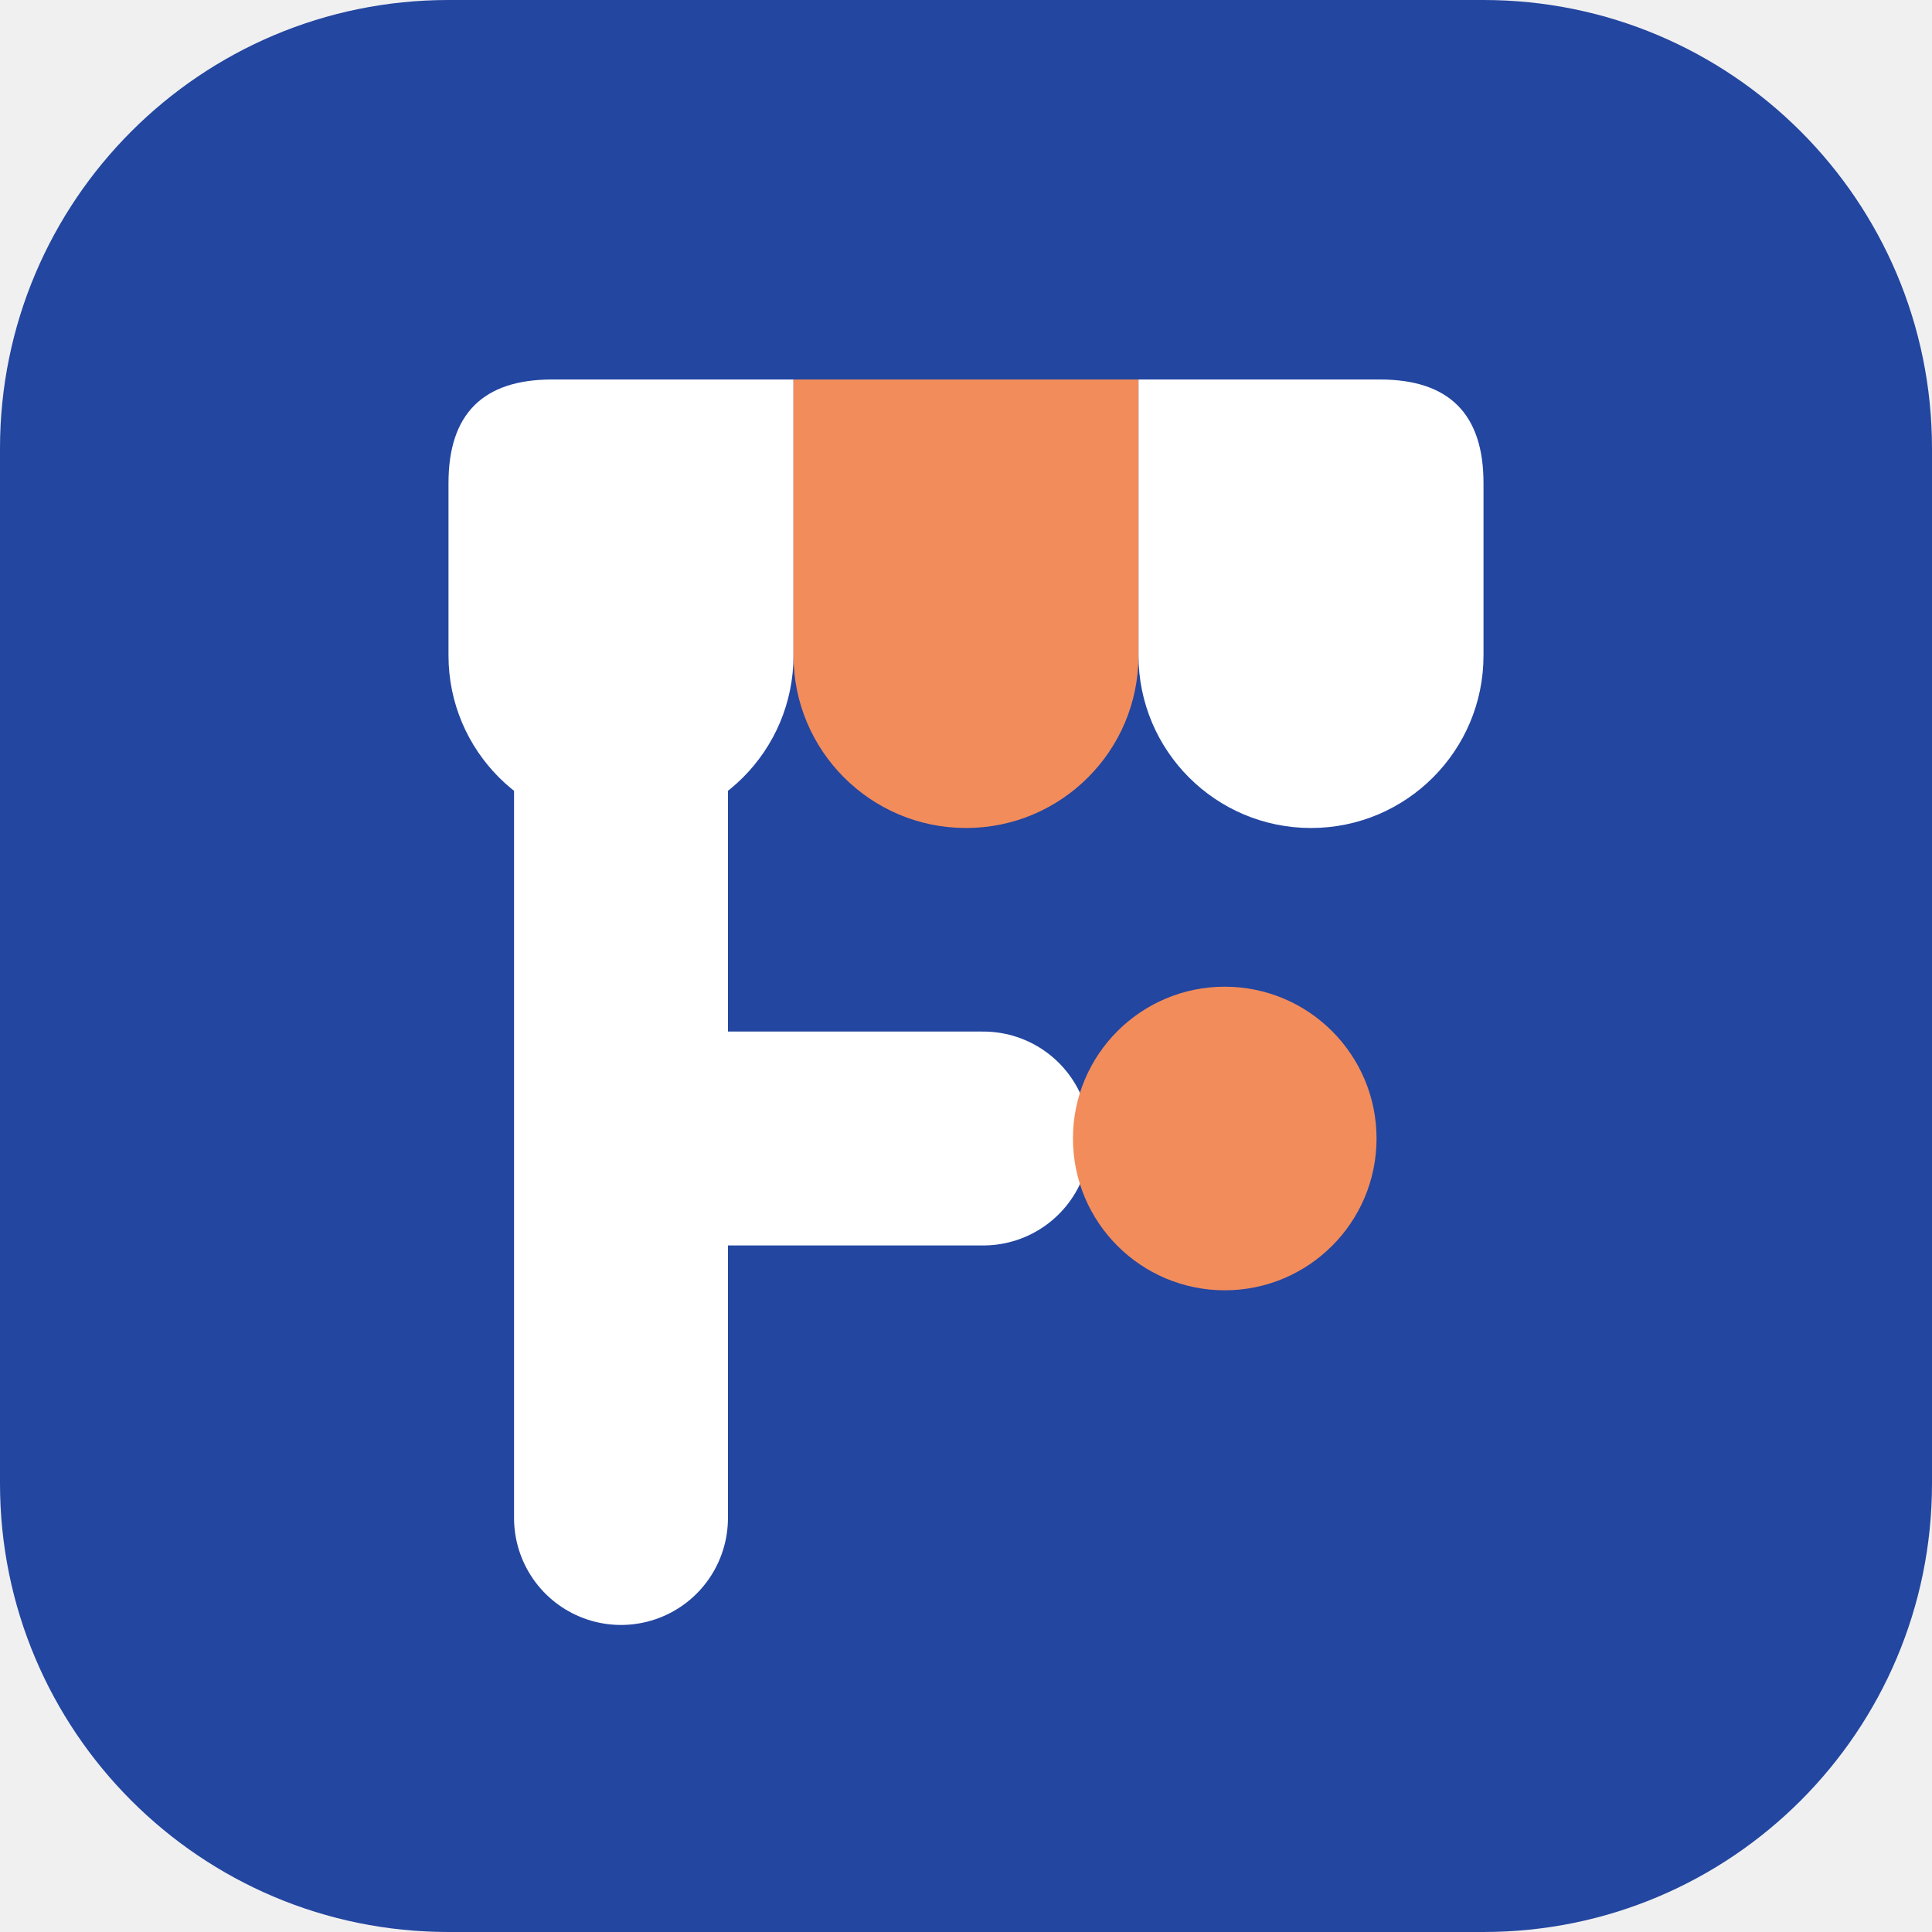
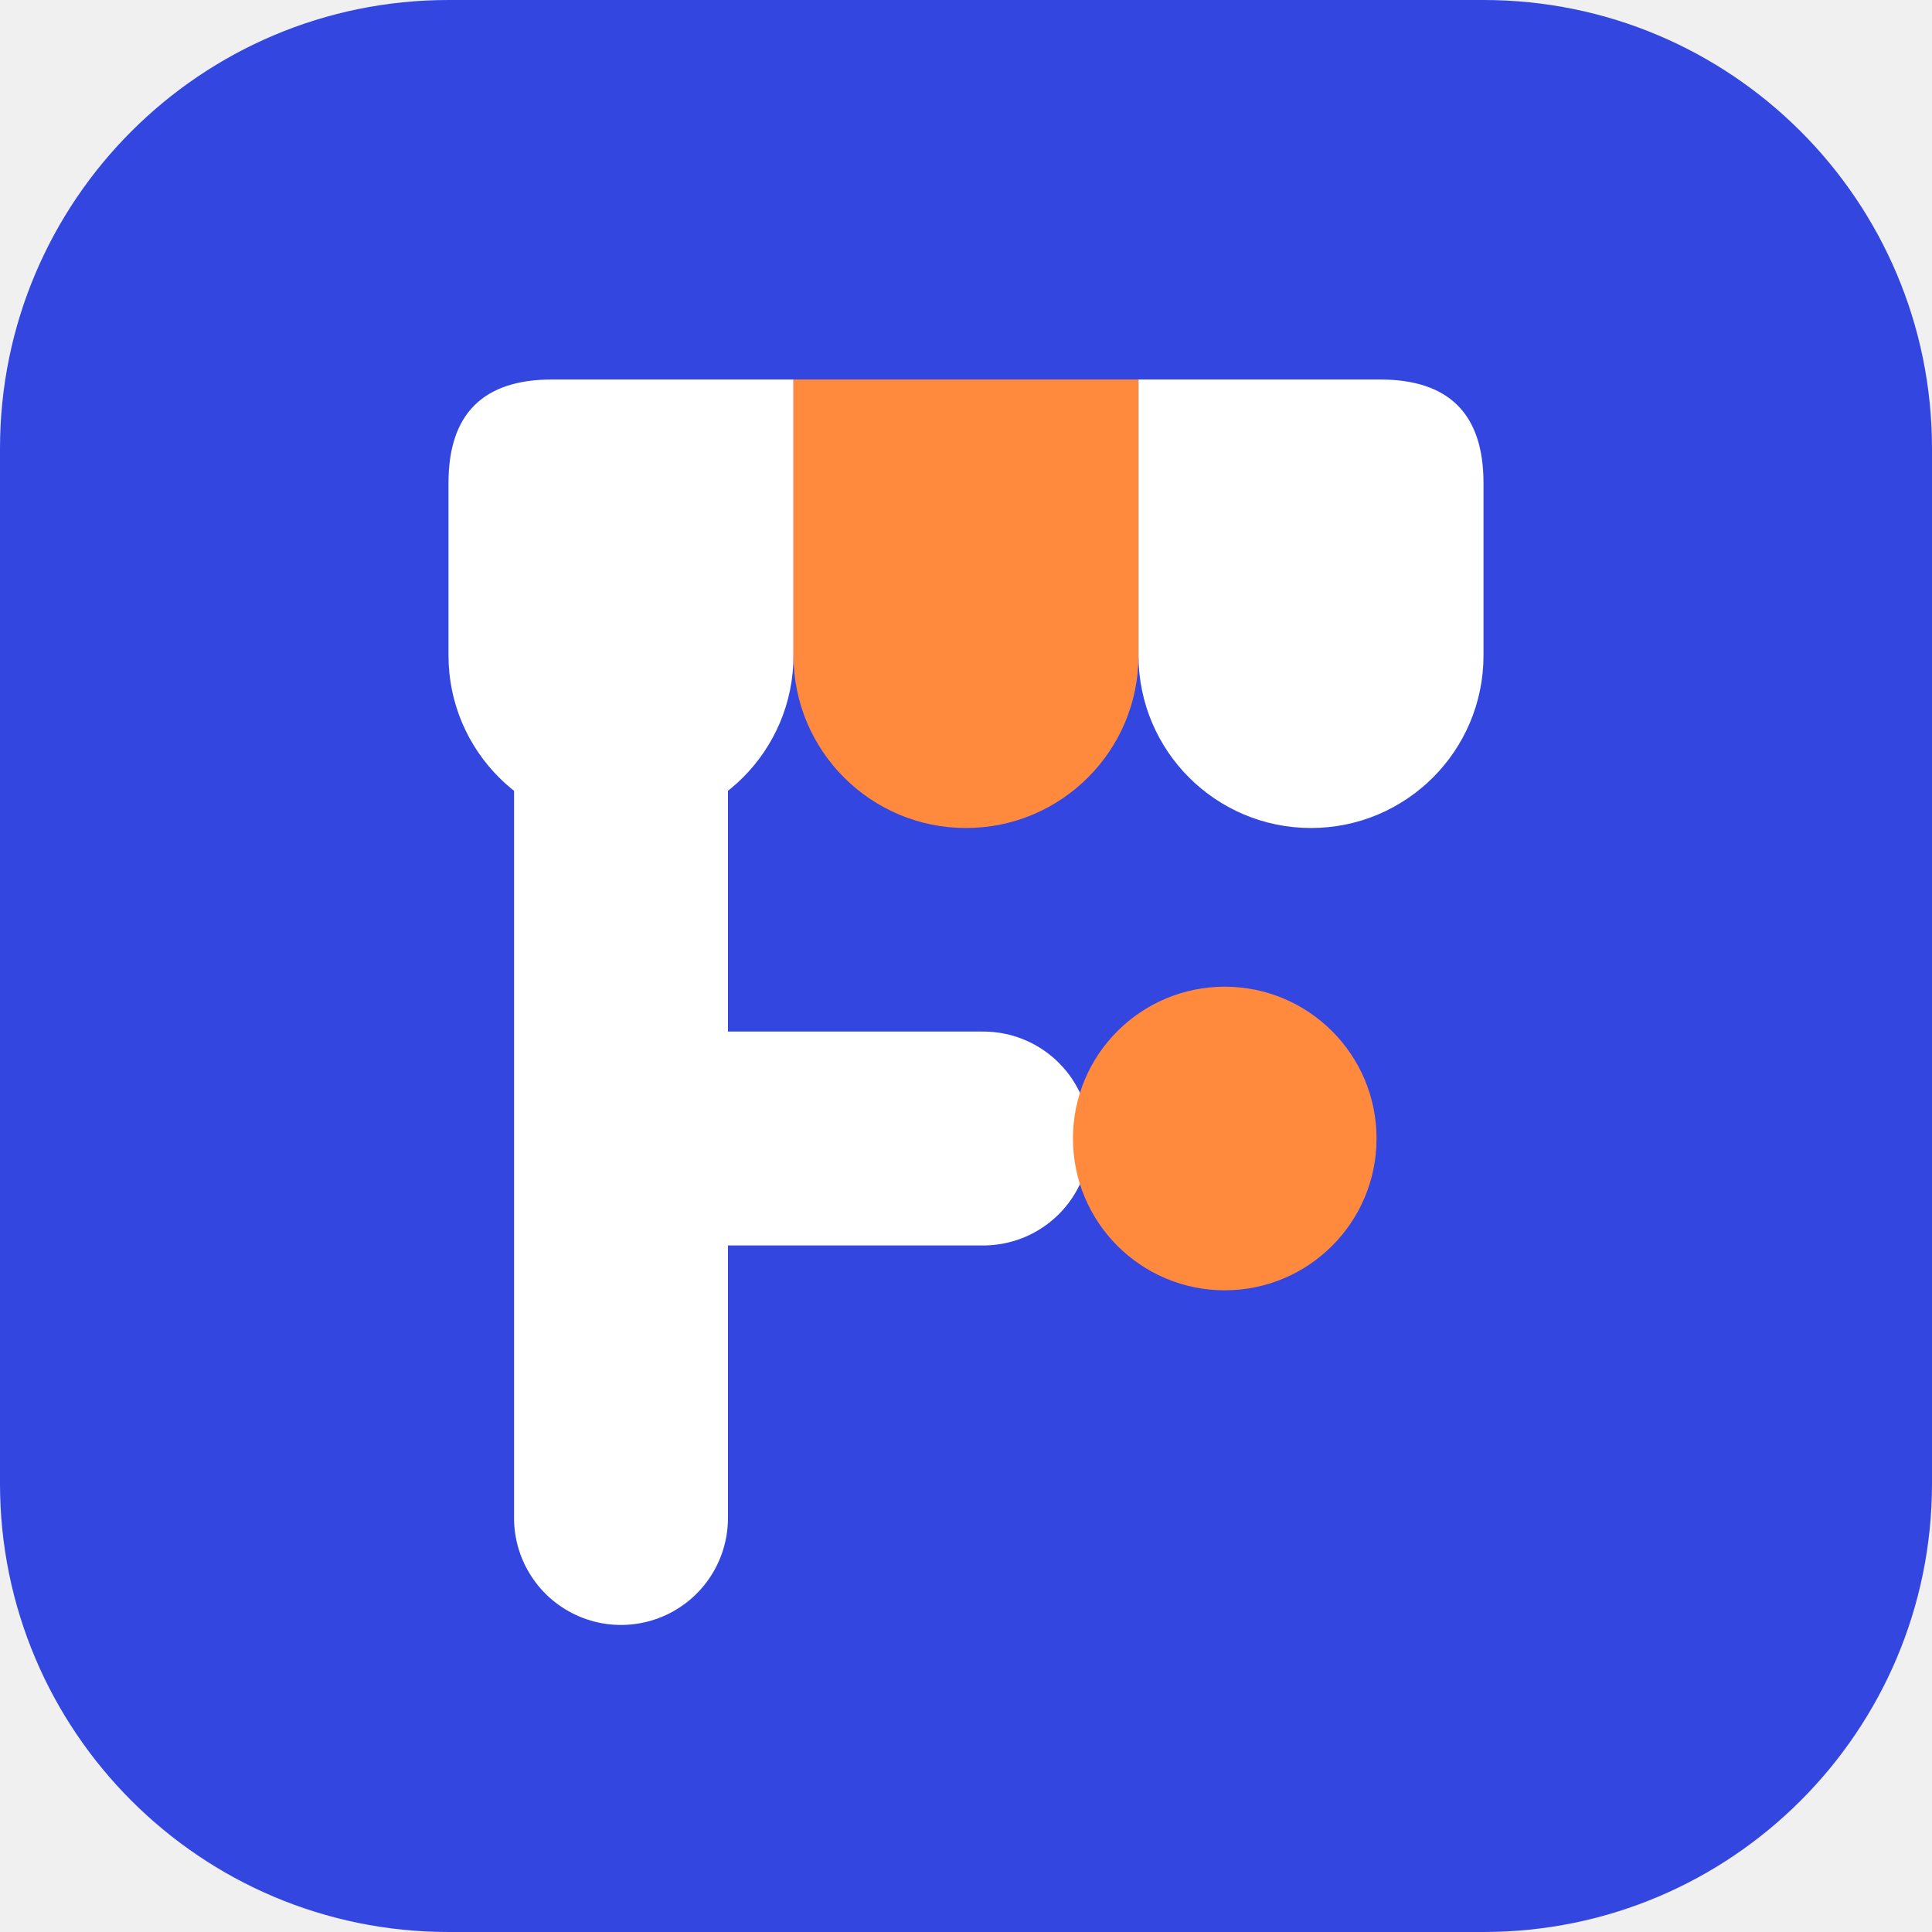
<svg xmlns="http://www.w3.org/2000/svg" viewBox="0 0 56 56">
-   <rect width="56" height="56" rx="13" fill="#2346A0" />
+   <rect width="56" height="56" rx="13" fill="#3346E0" />
  <path d="M13 14Q13 11 16 11H23V19A5 5 0 0 1 13 19Z" fill="#FFFFFF" />
-   <path d="M23 11H33V19A5 5 0 0 1 23 19Z" fill="#F28C5B" />
+   <path d="M23 11H33V19A5 5 0 0 1 23 19Z" fill="#FF8A3D" />
  <path d="M33 11H40Q43 11 43 14V19A5 5 0 0 1 33 19Z" fill="#FFFFFF" />
  <path d="M18 22V44M18 33H28.5" stroke="#FFFFFF" stroke-width="6.2" stroke-linecap="round" fill="none" />
-   <circle cx="35.5" cy="33" r="4.4" fill="#F28C5B" />
+   <circle cx="35.5" cy="33" r="4.4" fill="#FF8A3D" />
</svg>
